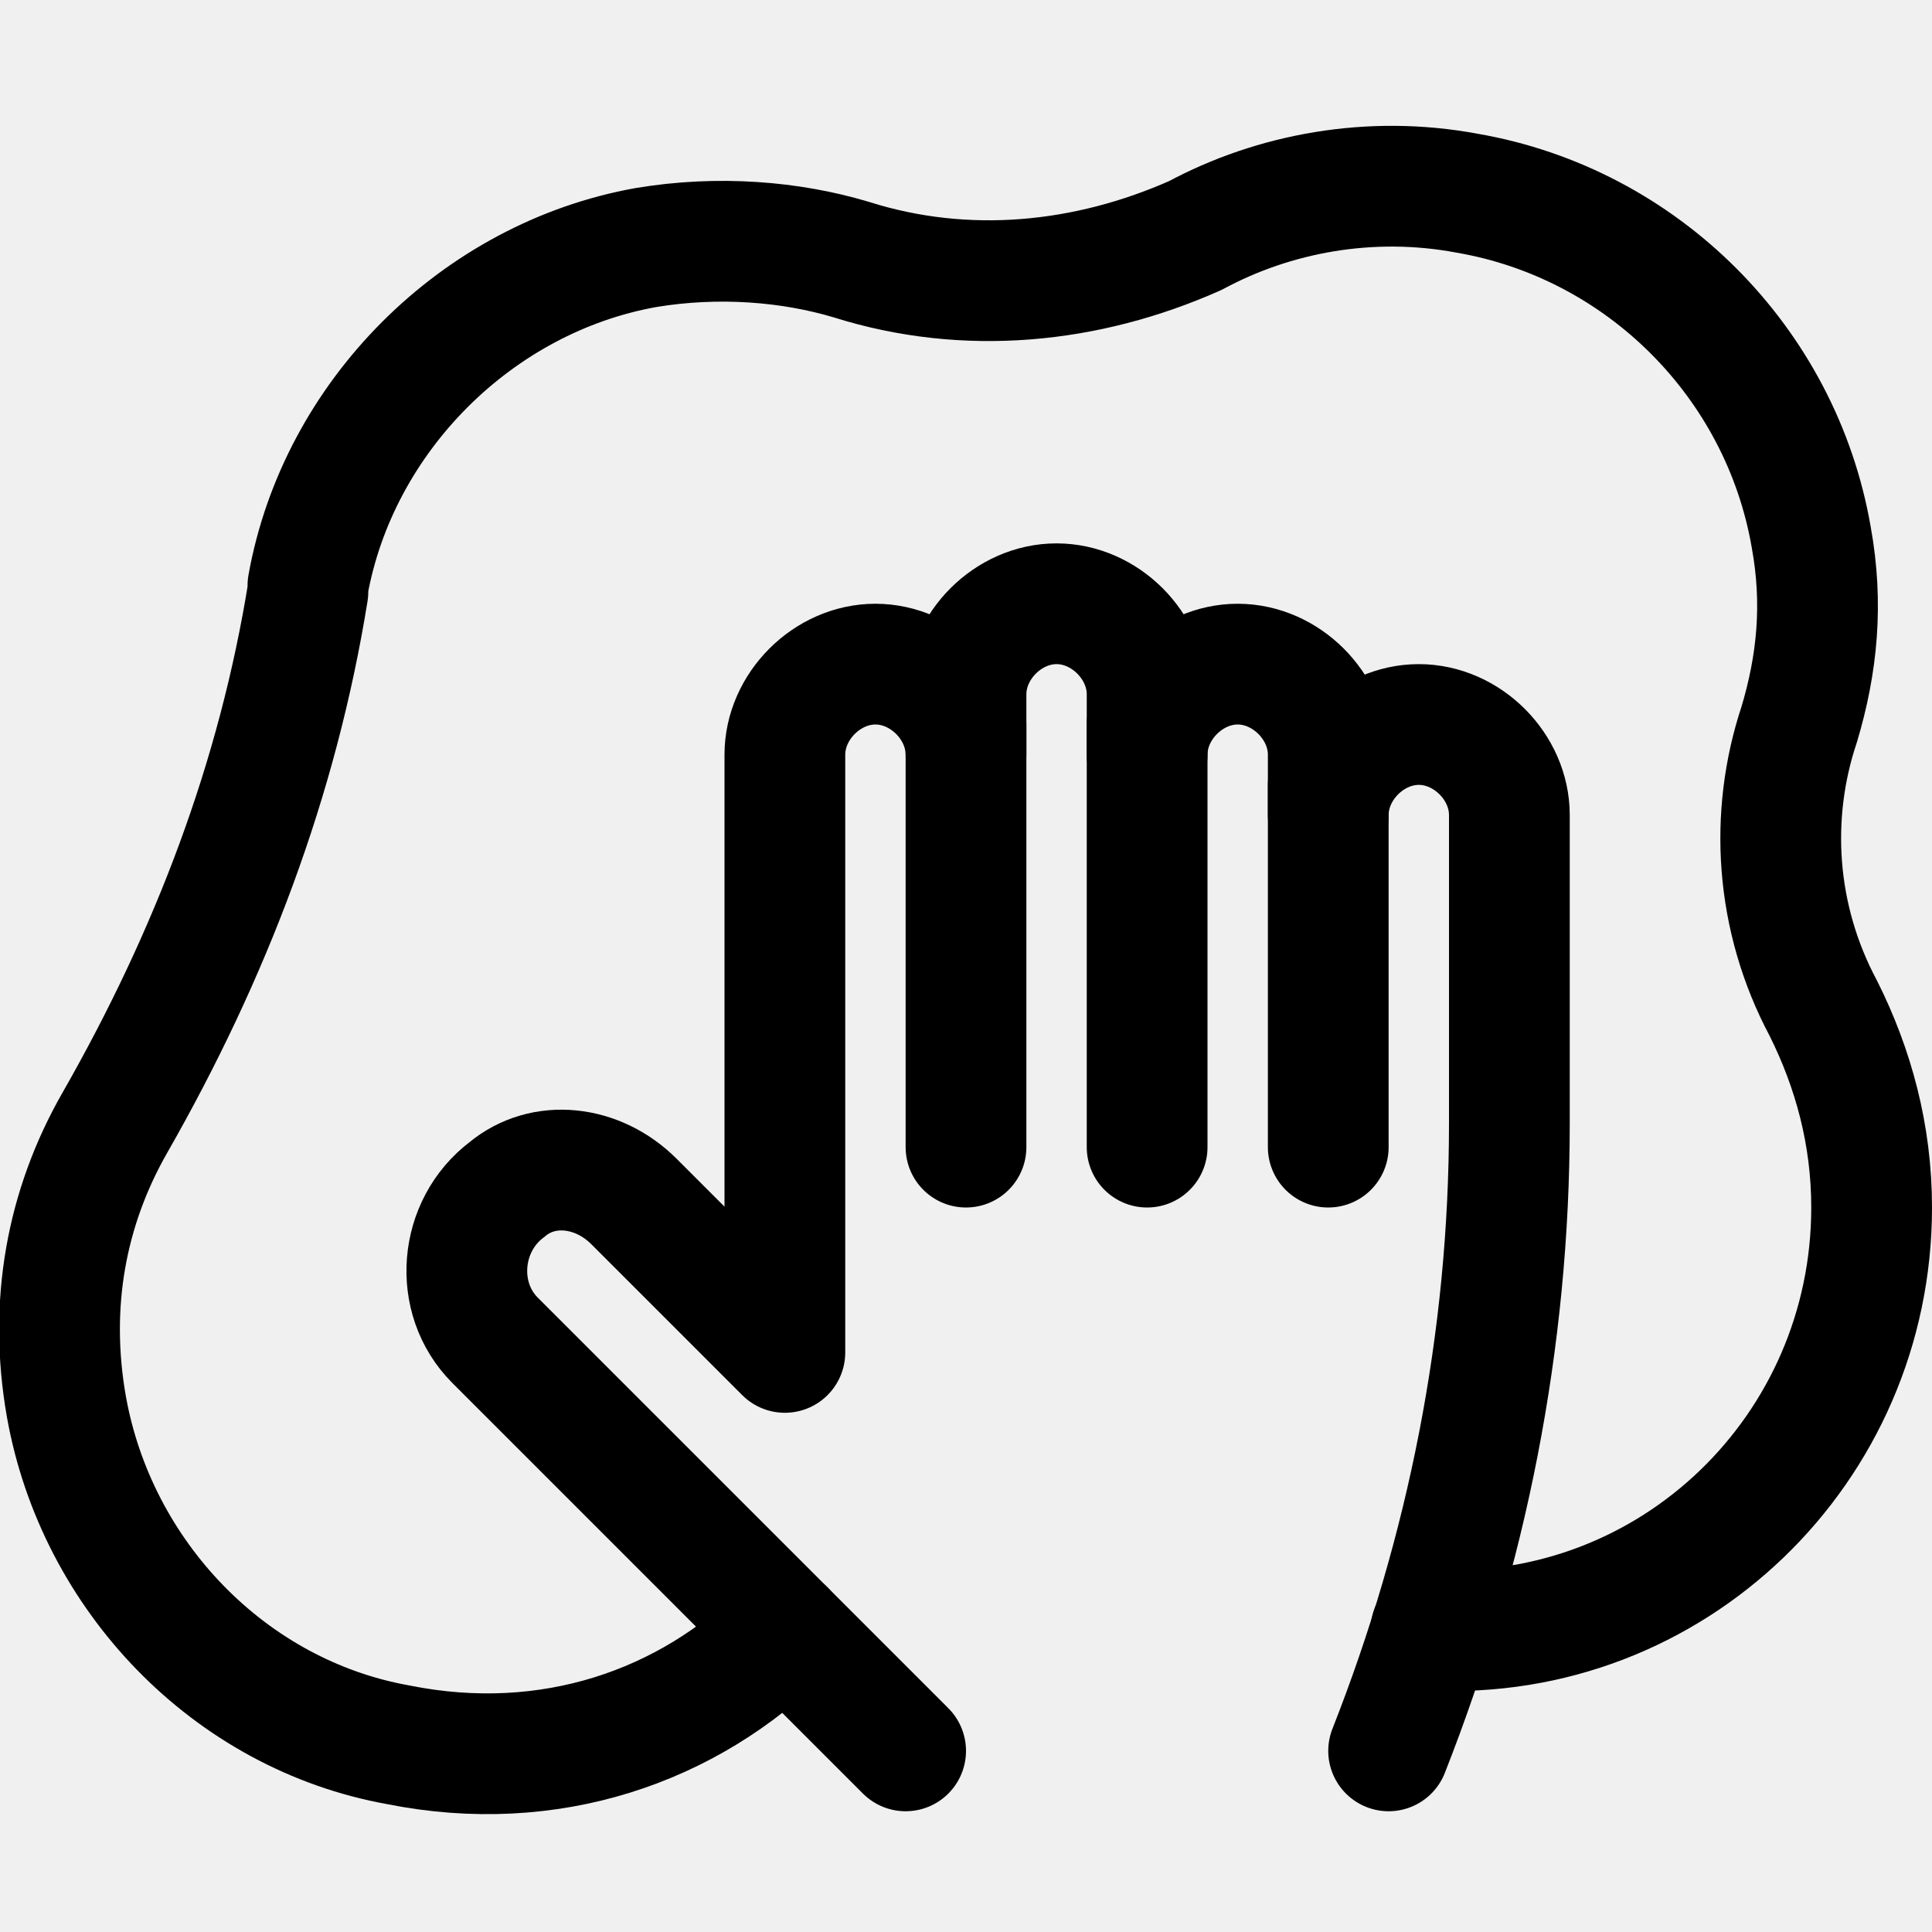
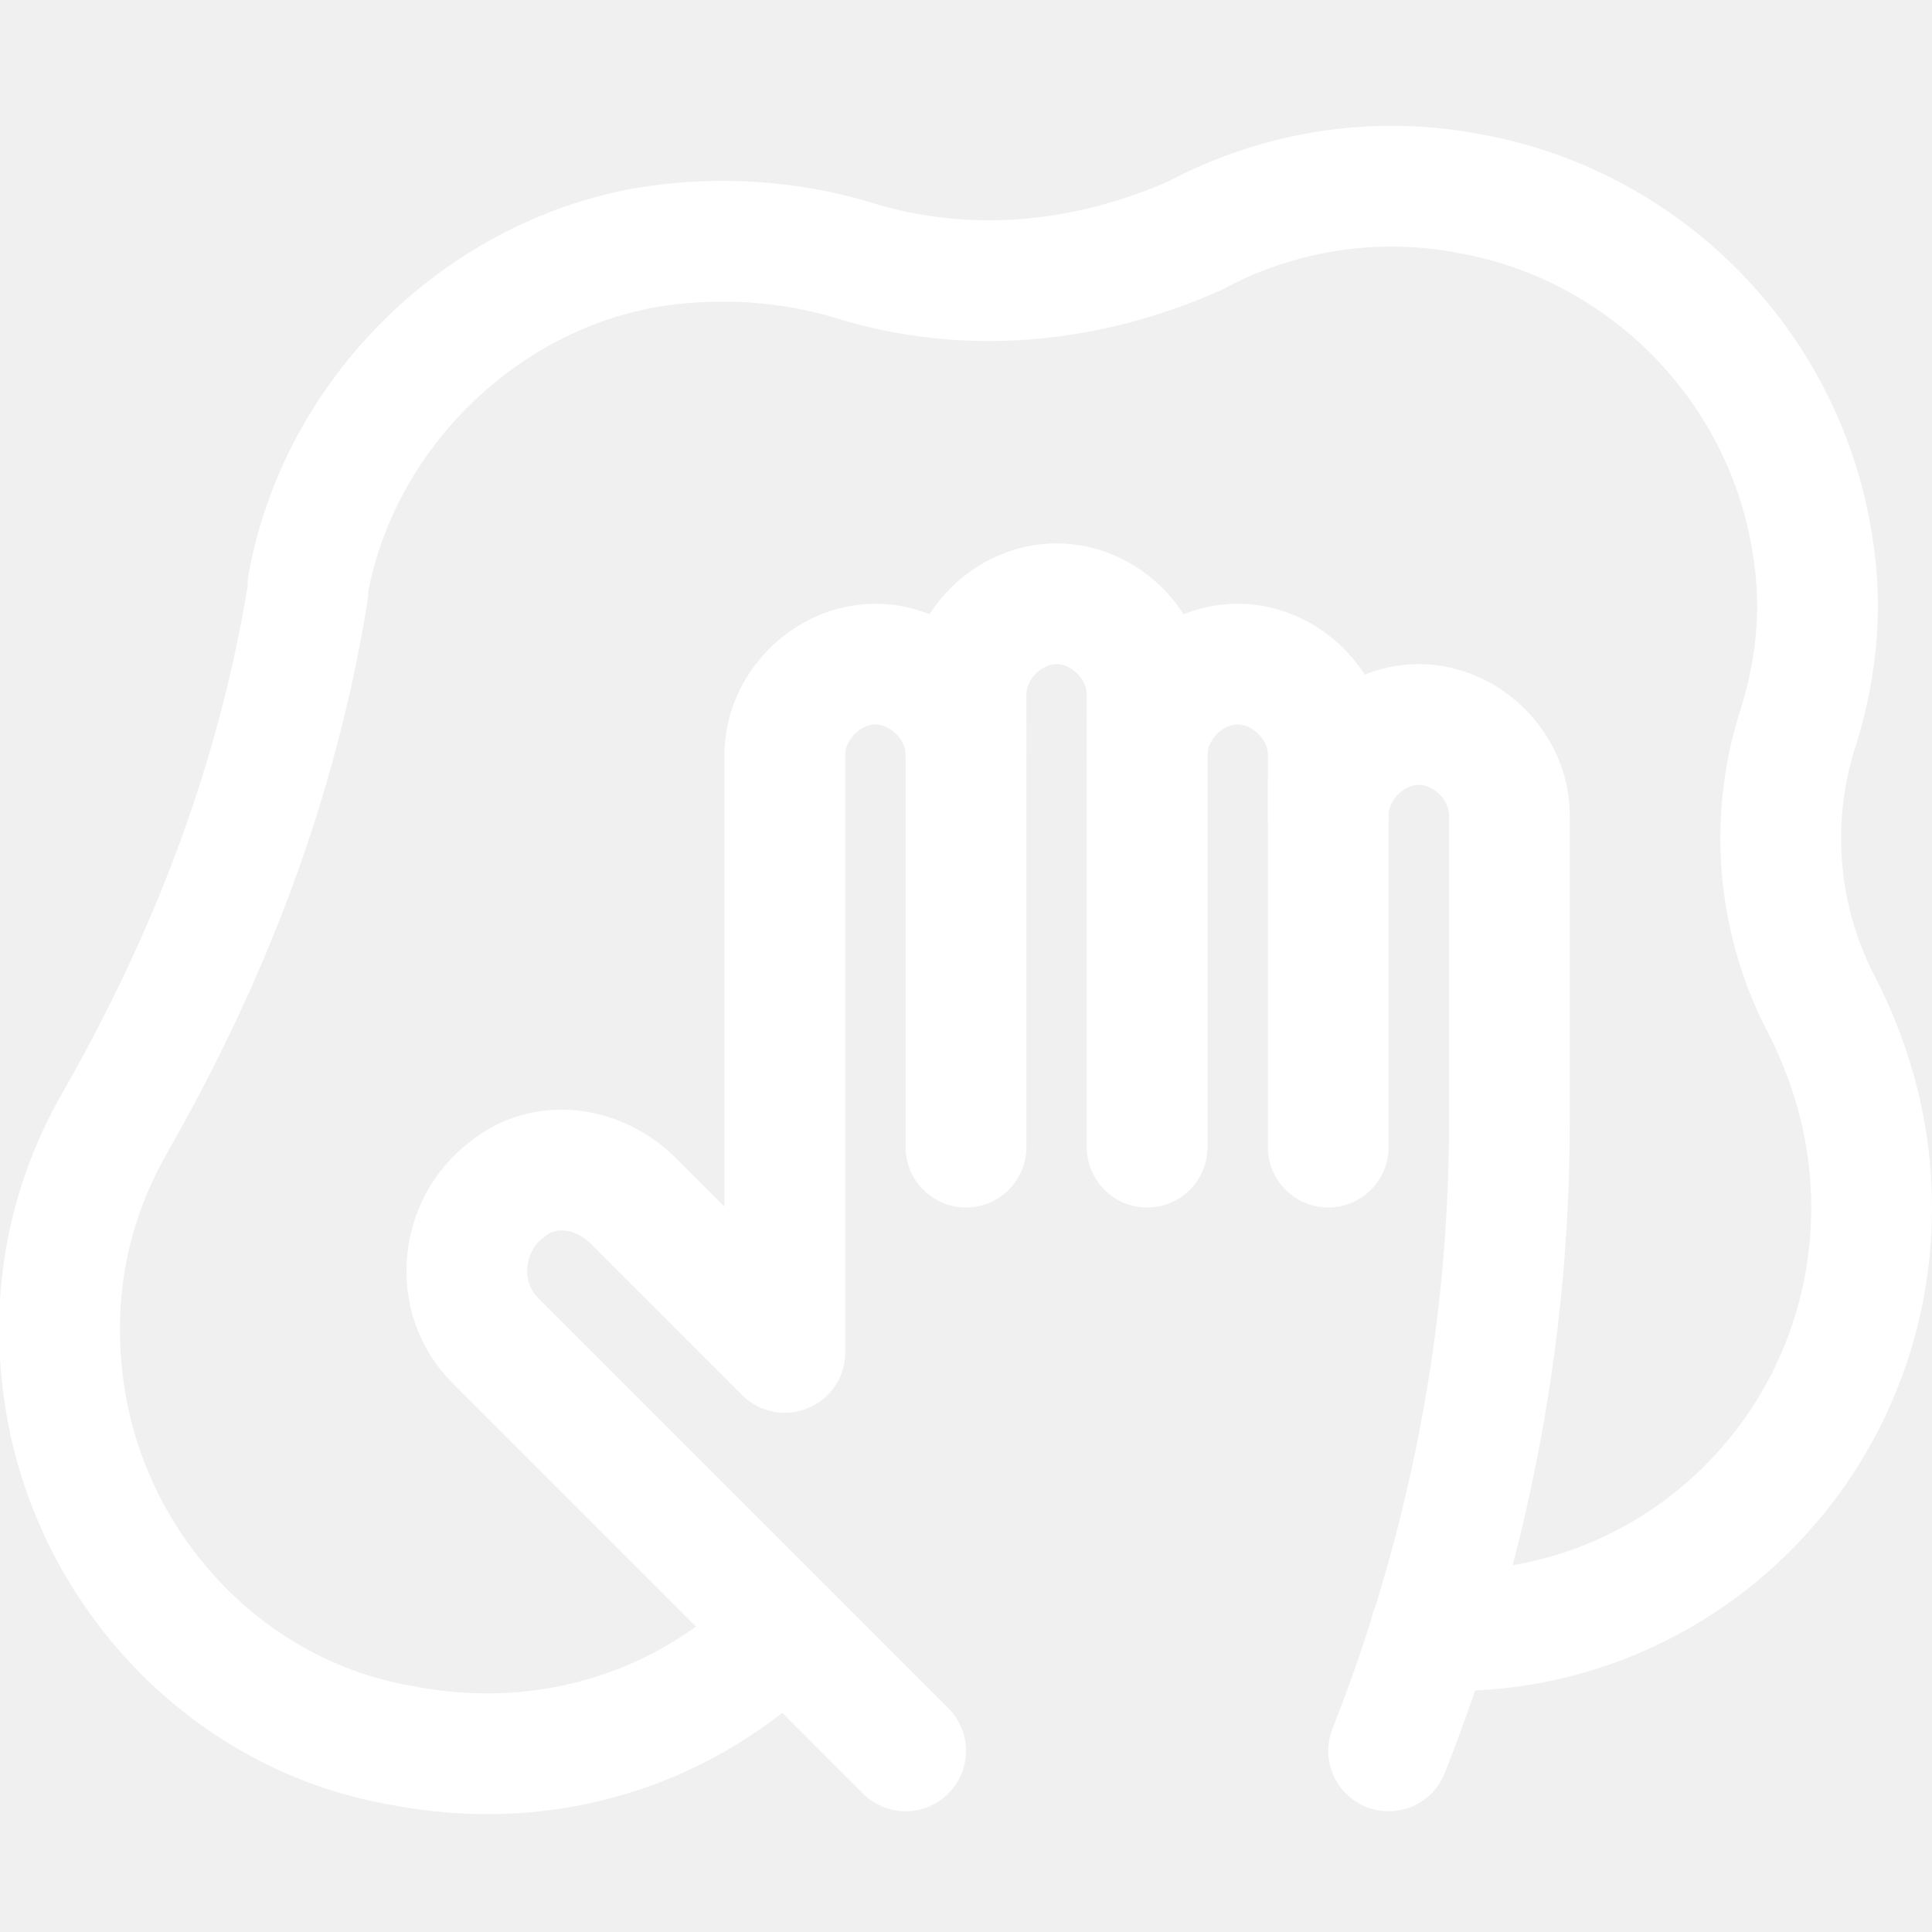
- <svg xmlns="http://www.w3.org/2000/svg" version="1.1" id="Icons" viewBox="0 0 32 32" xml:space="preserve">
-   <style type="text/css">
- 	.st0{fill:none;stroke:#000000;stroke-width:2;stroke-linecap:round;stroke-linejoin:round;stroke-miterlimit:10;}
- </style>
-   <line class="st0" x1="16" y1="19" x2="16" y2="12" />
-   <line class="st0" x1="19" y1="19" x2="19" y2="12" />
-   <line class="st0" x1="22" y1="19" x2="22" y2="13" />
-   <path class="st0" d="M23,29L23,29c1.3-3.3,2-6.8,2-10.4v-5.1c0-0.8-0.7-1.5-1.5-1.5S22,12.7,22,13.5v-1c0-0.8-0.7-1.5-1.5-1.5  S19,11.7,19,12.5v-1c0-0.8-0.7-1.5-1.5-1.5S16,10.7,16,11.5v1c0-0.8-0.7-1.5-1.5-1.5S13,11.7,13,12.5V20v2.4l-2.5-2.5  c-0.6-0.6-1.5-0.7-2.1-0.2c-0.8,0.6-0.9,1.8-0.2,2.5L15,29" />
-   <path class="st0" d="M23.7,27c4,0.2,7.3-3,7.3-7c0-1.2-0.3-2.3-0.8-3.3c-0.8-1.5-0.9-3.2-0.4-4.7c0.3-1,0.4-2,0.2-3.1  c-0.5-2.9-2.8-5.2-5.7-5.7c-1.6-0.3-3.2,0-4.5,0.7C18,4.7,16,4.9,14.1,4.3c-1-0.3-2.2-0.4-3.4-0.2C7.9,4.6,5.6,6.9,5.1,9.7  c0,0,0,0.1,0,0.1c-0.5,3.1-1.6,6-3.2,8.8c-0.8,1.4-1.1,3-0.8,4.7c0.5,2.8,2.7,5.1,5.5,5.6c2.5,0.5,4.8-0.3,6.4-1.9" />
+ <svg xmlns="http://www.w3.org/2000/svg" version="1.1" id="Icons" viewBox="0 0 32 32" xml:space="preserve" width="800px" height="800px" fill="#000000">
+   <g id="SVGRepo_bgCarrier" stroke-width="0" />
+   <g id="SVGRepo_tracerCarrier" stroke-linecap="round" stroke-linejoin="round" />
+   <g id="SVGRepo_iconCarrier">
+     <style type="text/css"> .st0{fill:none;stroke:#ffffff;stroke-width:2;stroke-linecap:round;stroke-linejoin:round;stroke-miterlimit:10;} </style>
+     <line class="st0" x1="16" y1="19" x2="16" y2="12" />
+     <line class="st0" x1="19" y1="19" x2="19" y2="12" />
+     <line class="st0" x1="22" y1="19" x2="22" y2="13" />
+     <path class="st0" d="M23,29L23,29c1.3-3.3,2-6.8,2-10.4v-5.1c0-0.8-0.7-1.5-1.5-1.5S22,12.7,22,13.5v-1c0-0.8-0.7-1.5-1.5-1.5 S19,11.7,19,12.5v-1c0-0.8-0.7-1.5-1.5-1.5S16,10.7,16,11.5v1c0-0.8-0.7-1.5-1.5-1.5S13,11.7,13,12.5V20v2.4l-2.5-2.5 c-0.6-0.6-1.5-0.7-2.1-0.2c-0.8,0.6-0.9,1.8-0.2,2.5L15,29" />
+     <path class="st0" d="M23.7,27c4,0.2,7.3-3,7.3-7c0-1.2-0.3-2.3-0.8-3.3c-0.8-1.5-0.9-3.2-0.4-4.7c0.3-1,0.4-2,0.2-3.1 c-0.5-2.9-2.8-5.2-5.7-5.7c-1.6-0.3-3.2,0-4.5,0.7C18,4.7,16,4.9,14.1,4.3c-1-0.3-2.2-0.4-3.4-0.2C7.9,4.6,5.6,6.9,5.1,9.7 c0,0,0,0.1,0,0.1c-0.5,3.1-1.6,6-3.2,8.8c-0.8,1.4-1.1,3-0.8,4.7c0.5,2.8,2.7,5.1,5.5,5.6c2.5,0.5,4.8-0.3,6.4-1.9" />
+   </g>
</svg>
